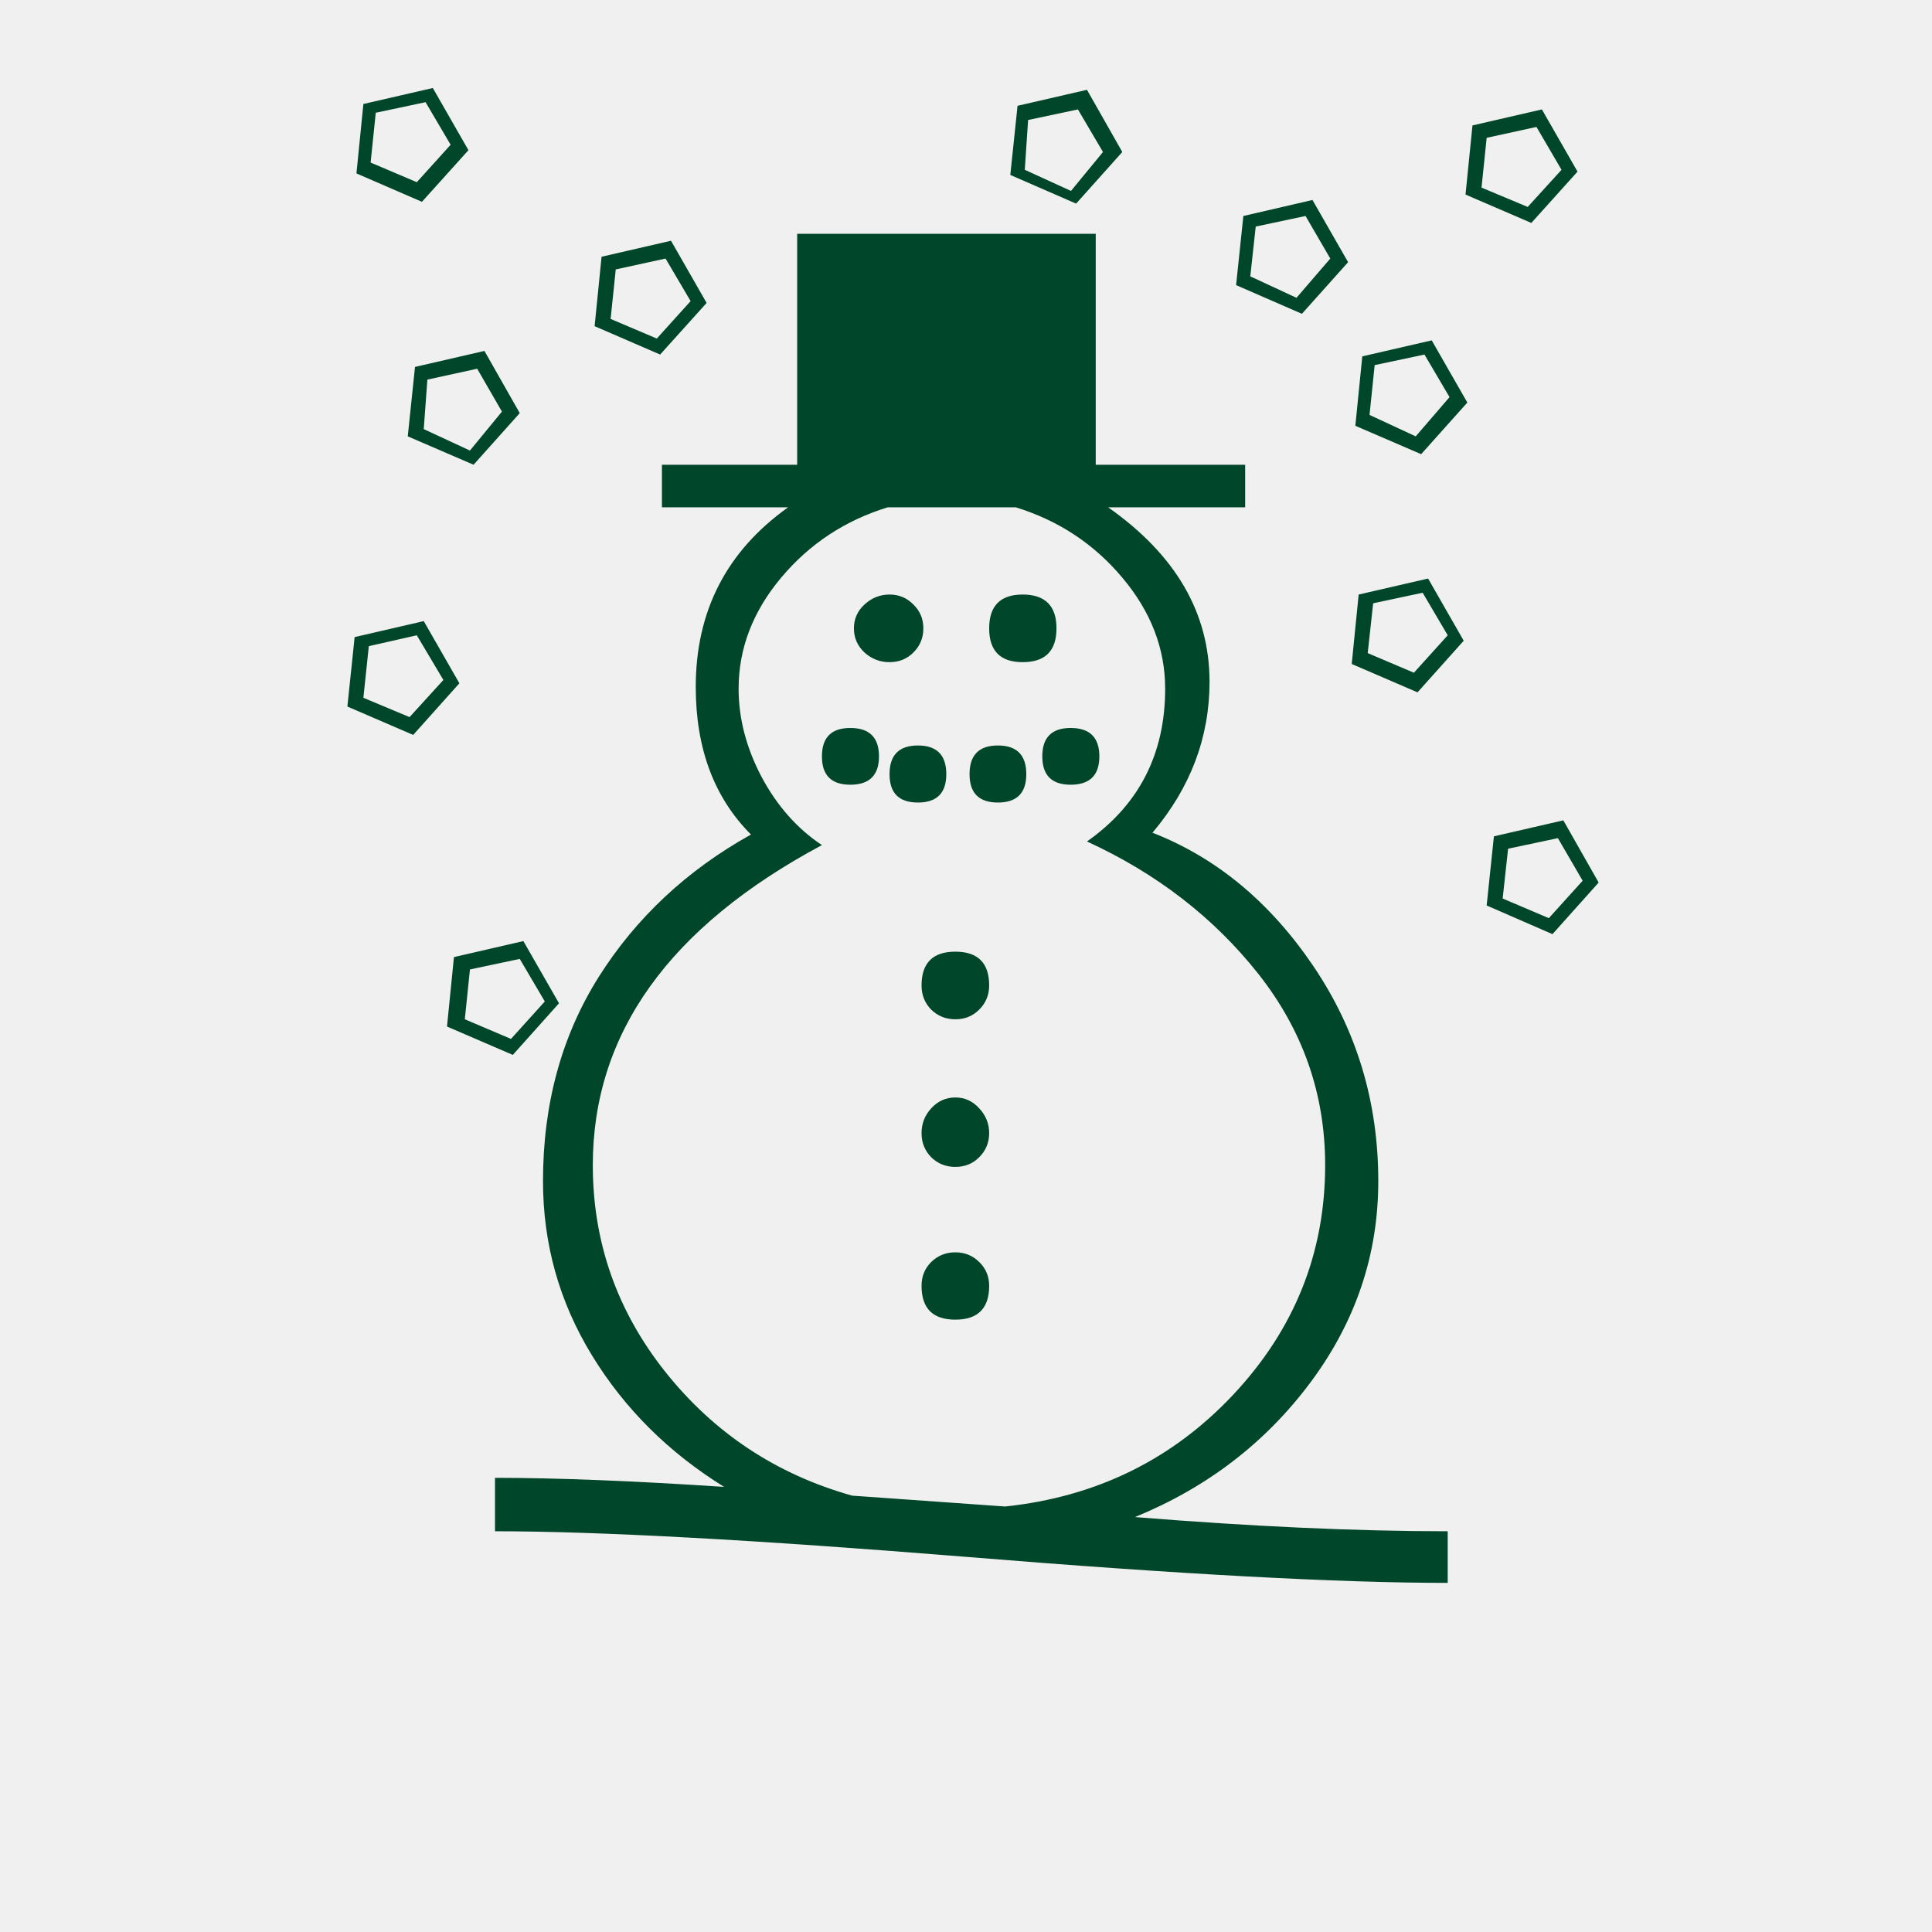
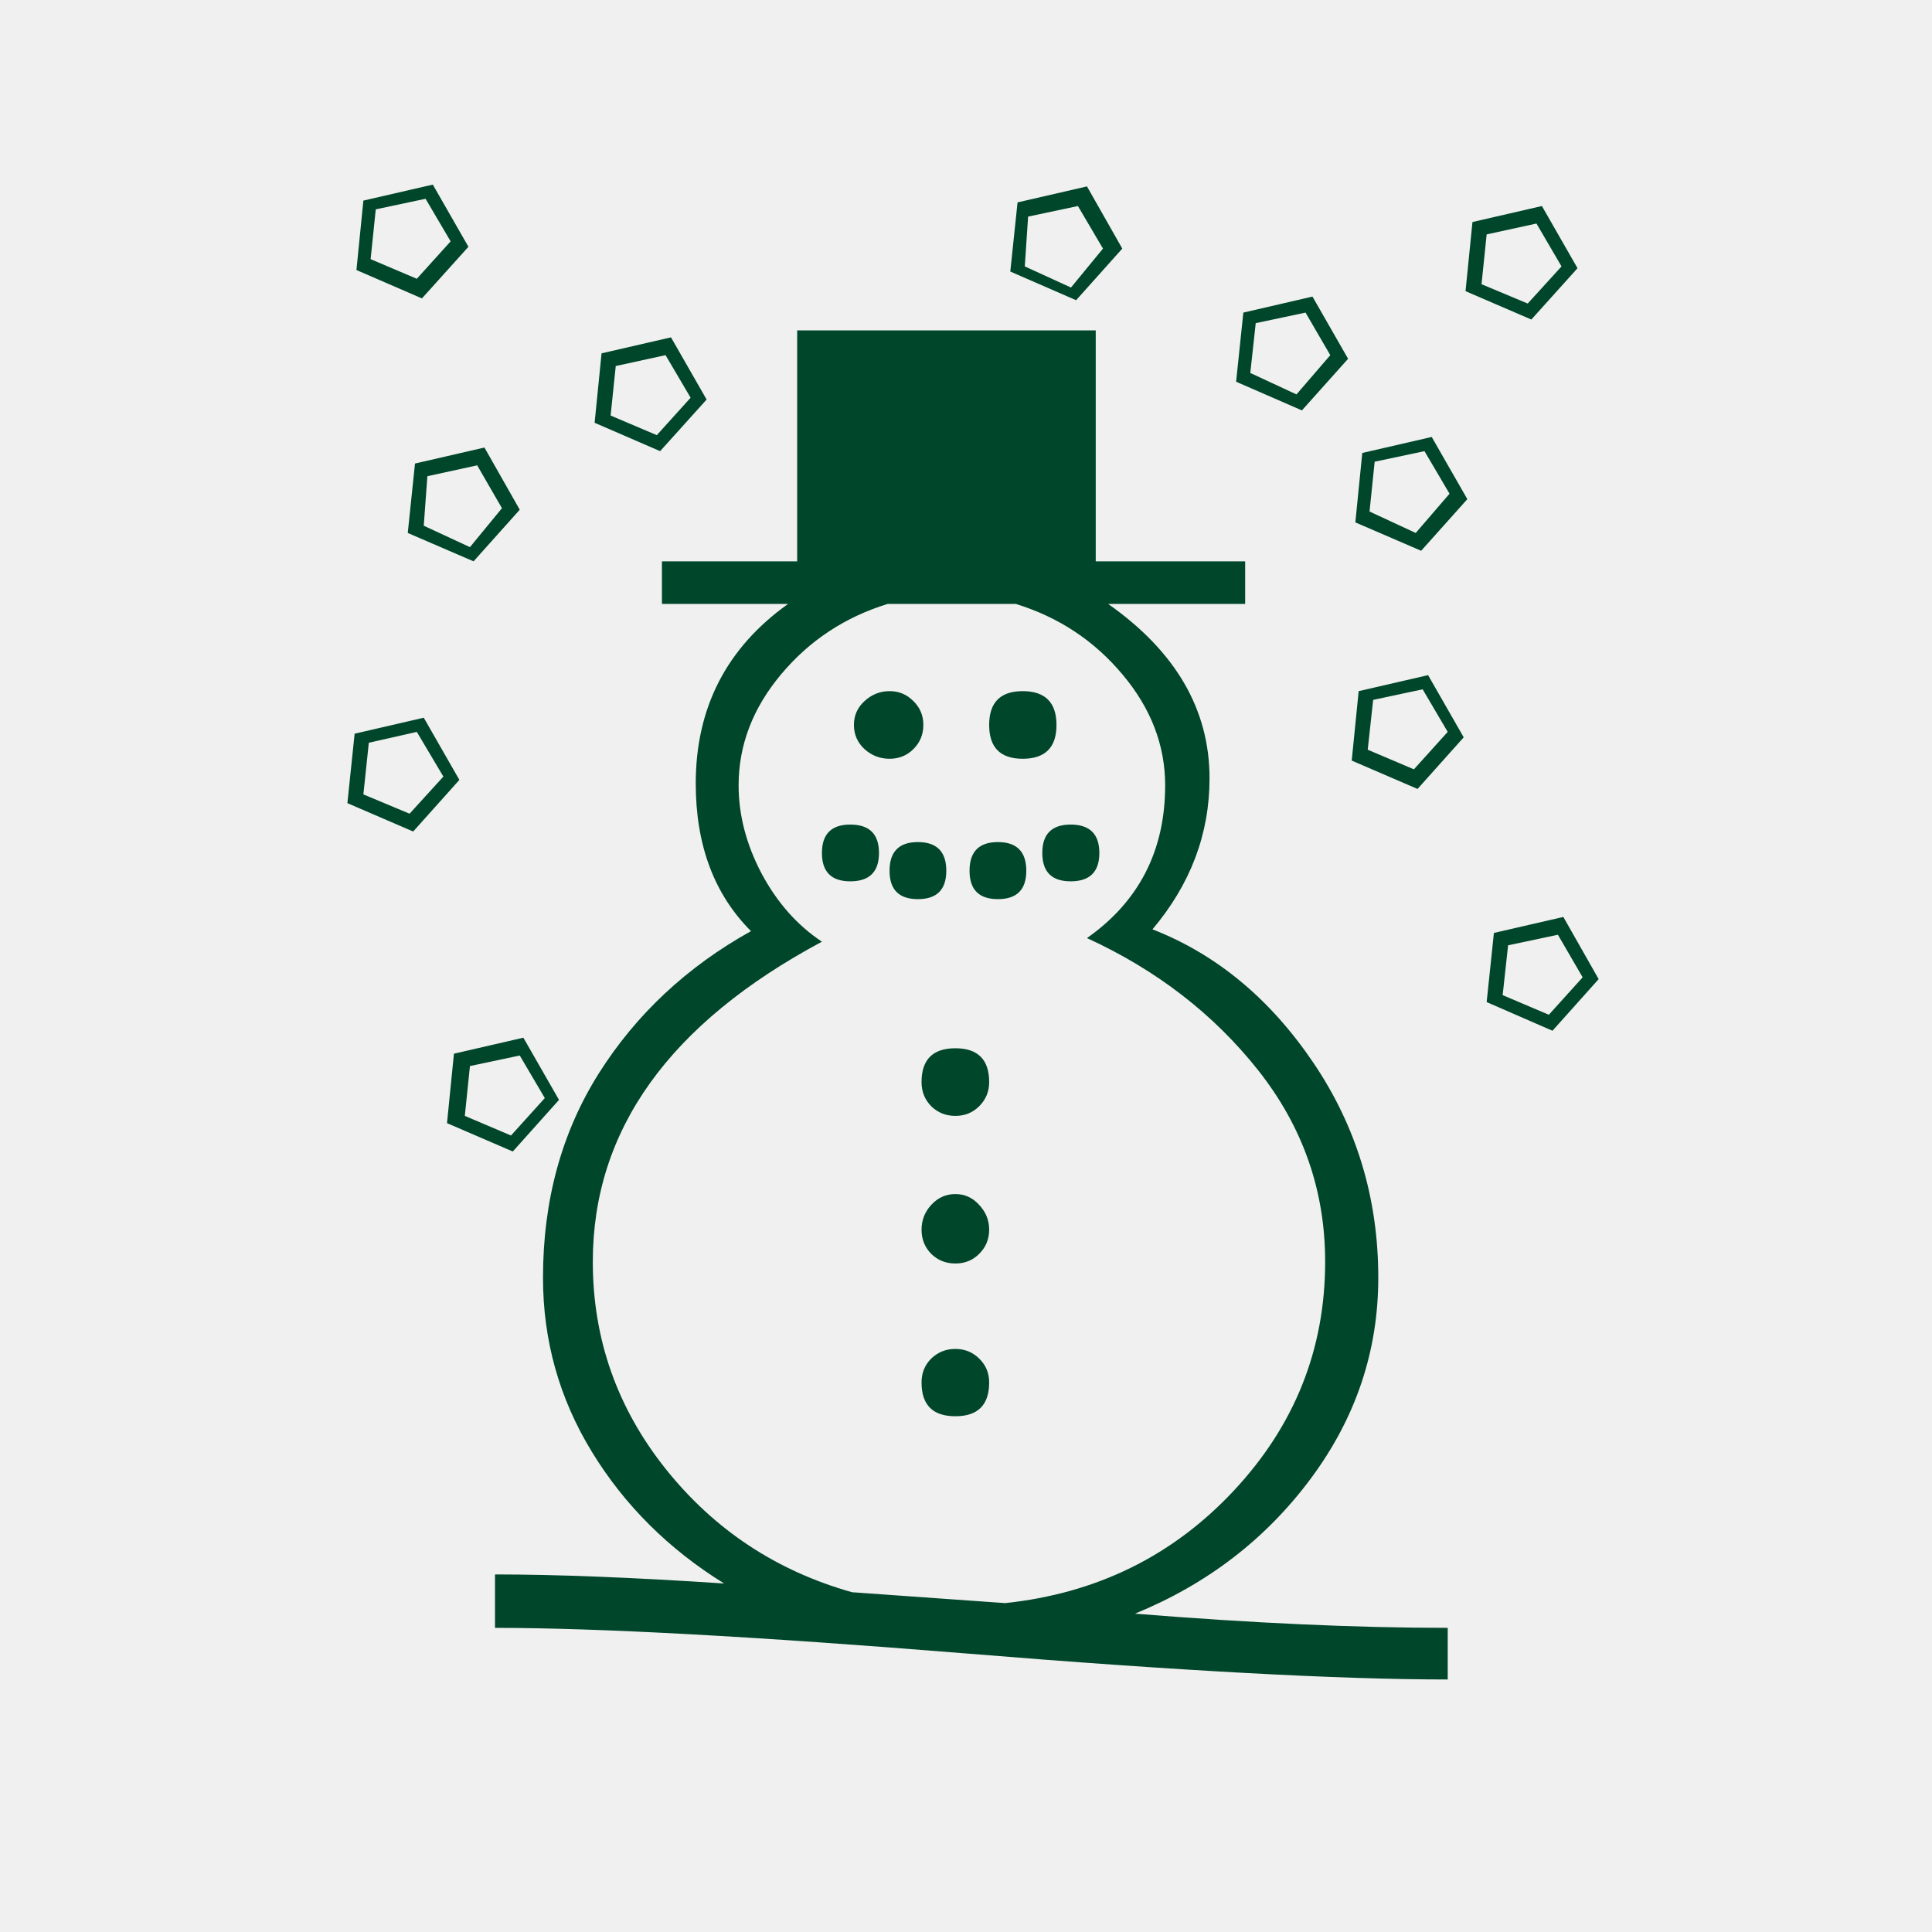
- <svg xmlns="http://www.w3.org/2000/svg" viewBox="0 0 100 100">
+ <svg xmlns="http://www.w3.org/2000/svg" viewBox="0 -5 100 100">
  <style>
        text {
            fill: #00462A;
        }

        @media (prefers-color-scheme: dark) {
            text {
                fill: #ffffff;
            }
        }
    </style>
  <text x="50" y="50" text-anchor="middle" dominant-baseline="central" font-size="92">☃︎</text>
</svg>
